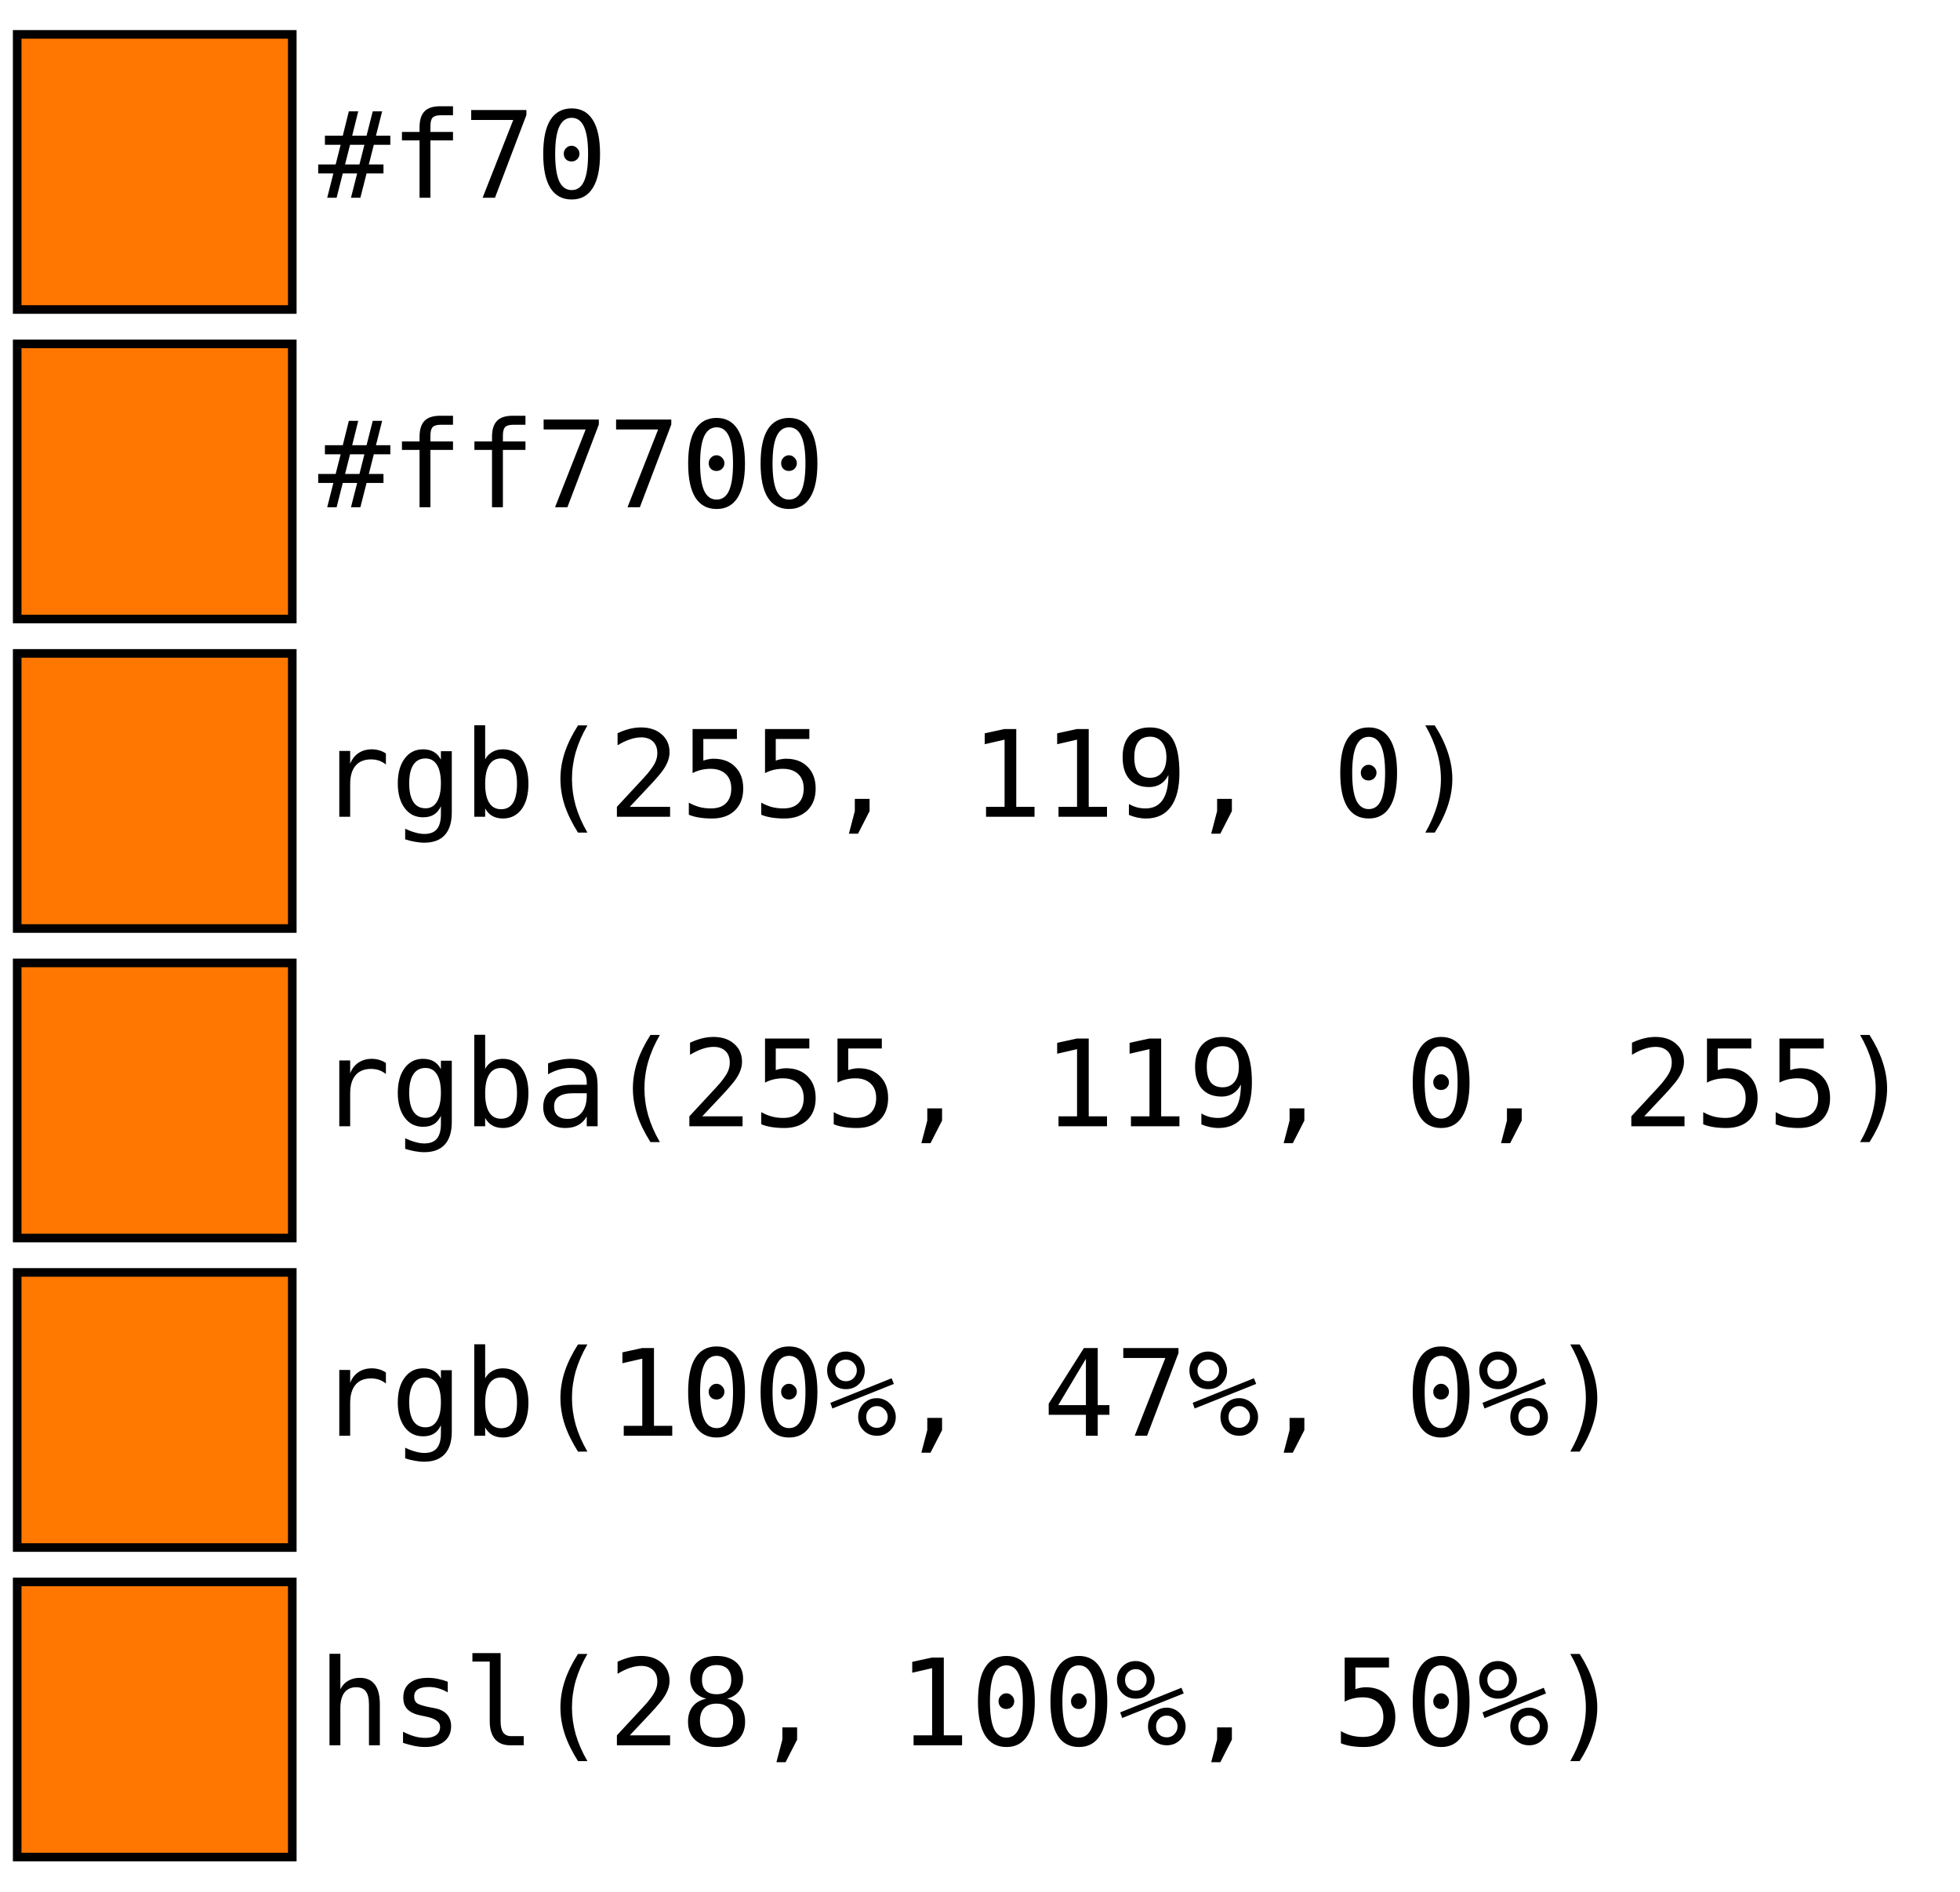
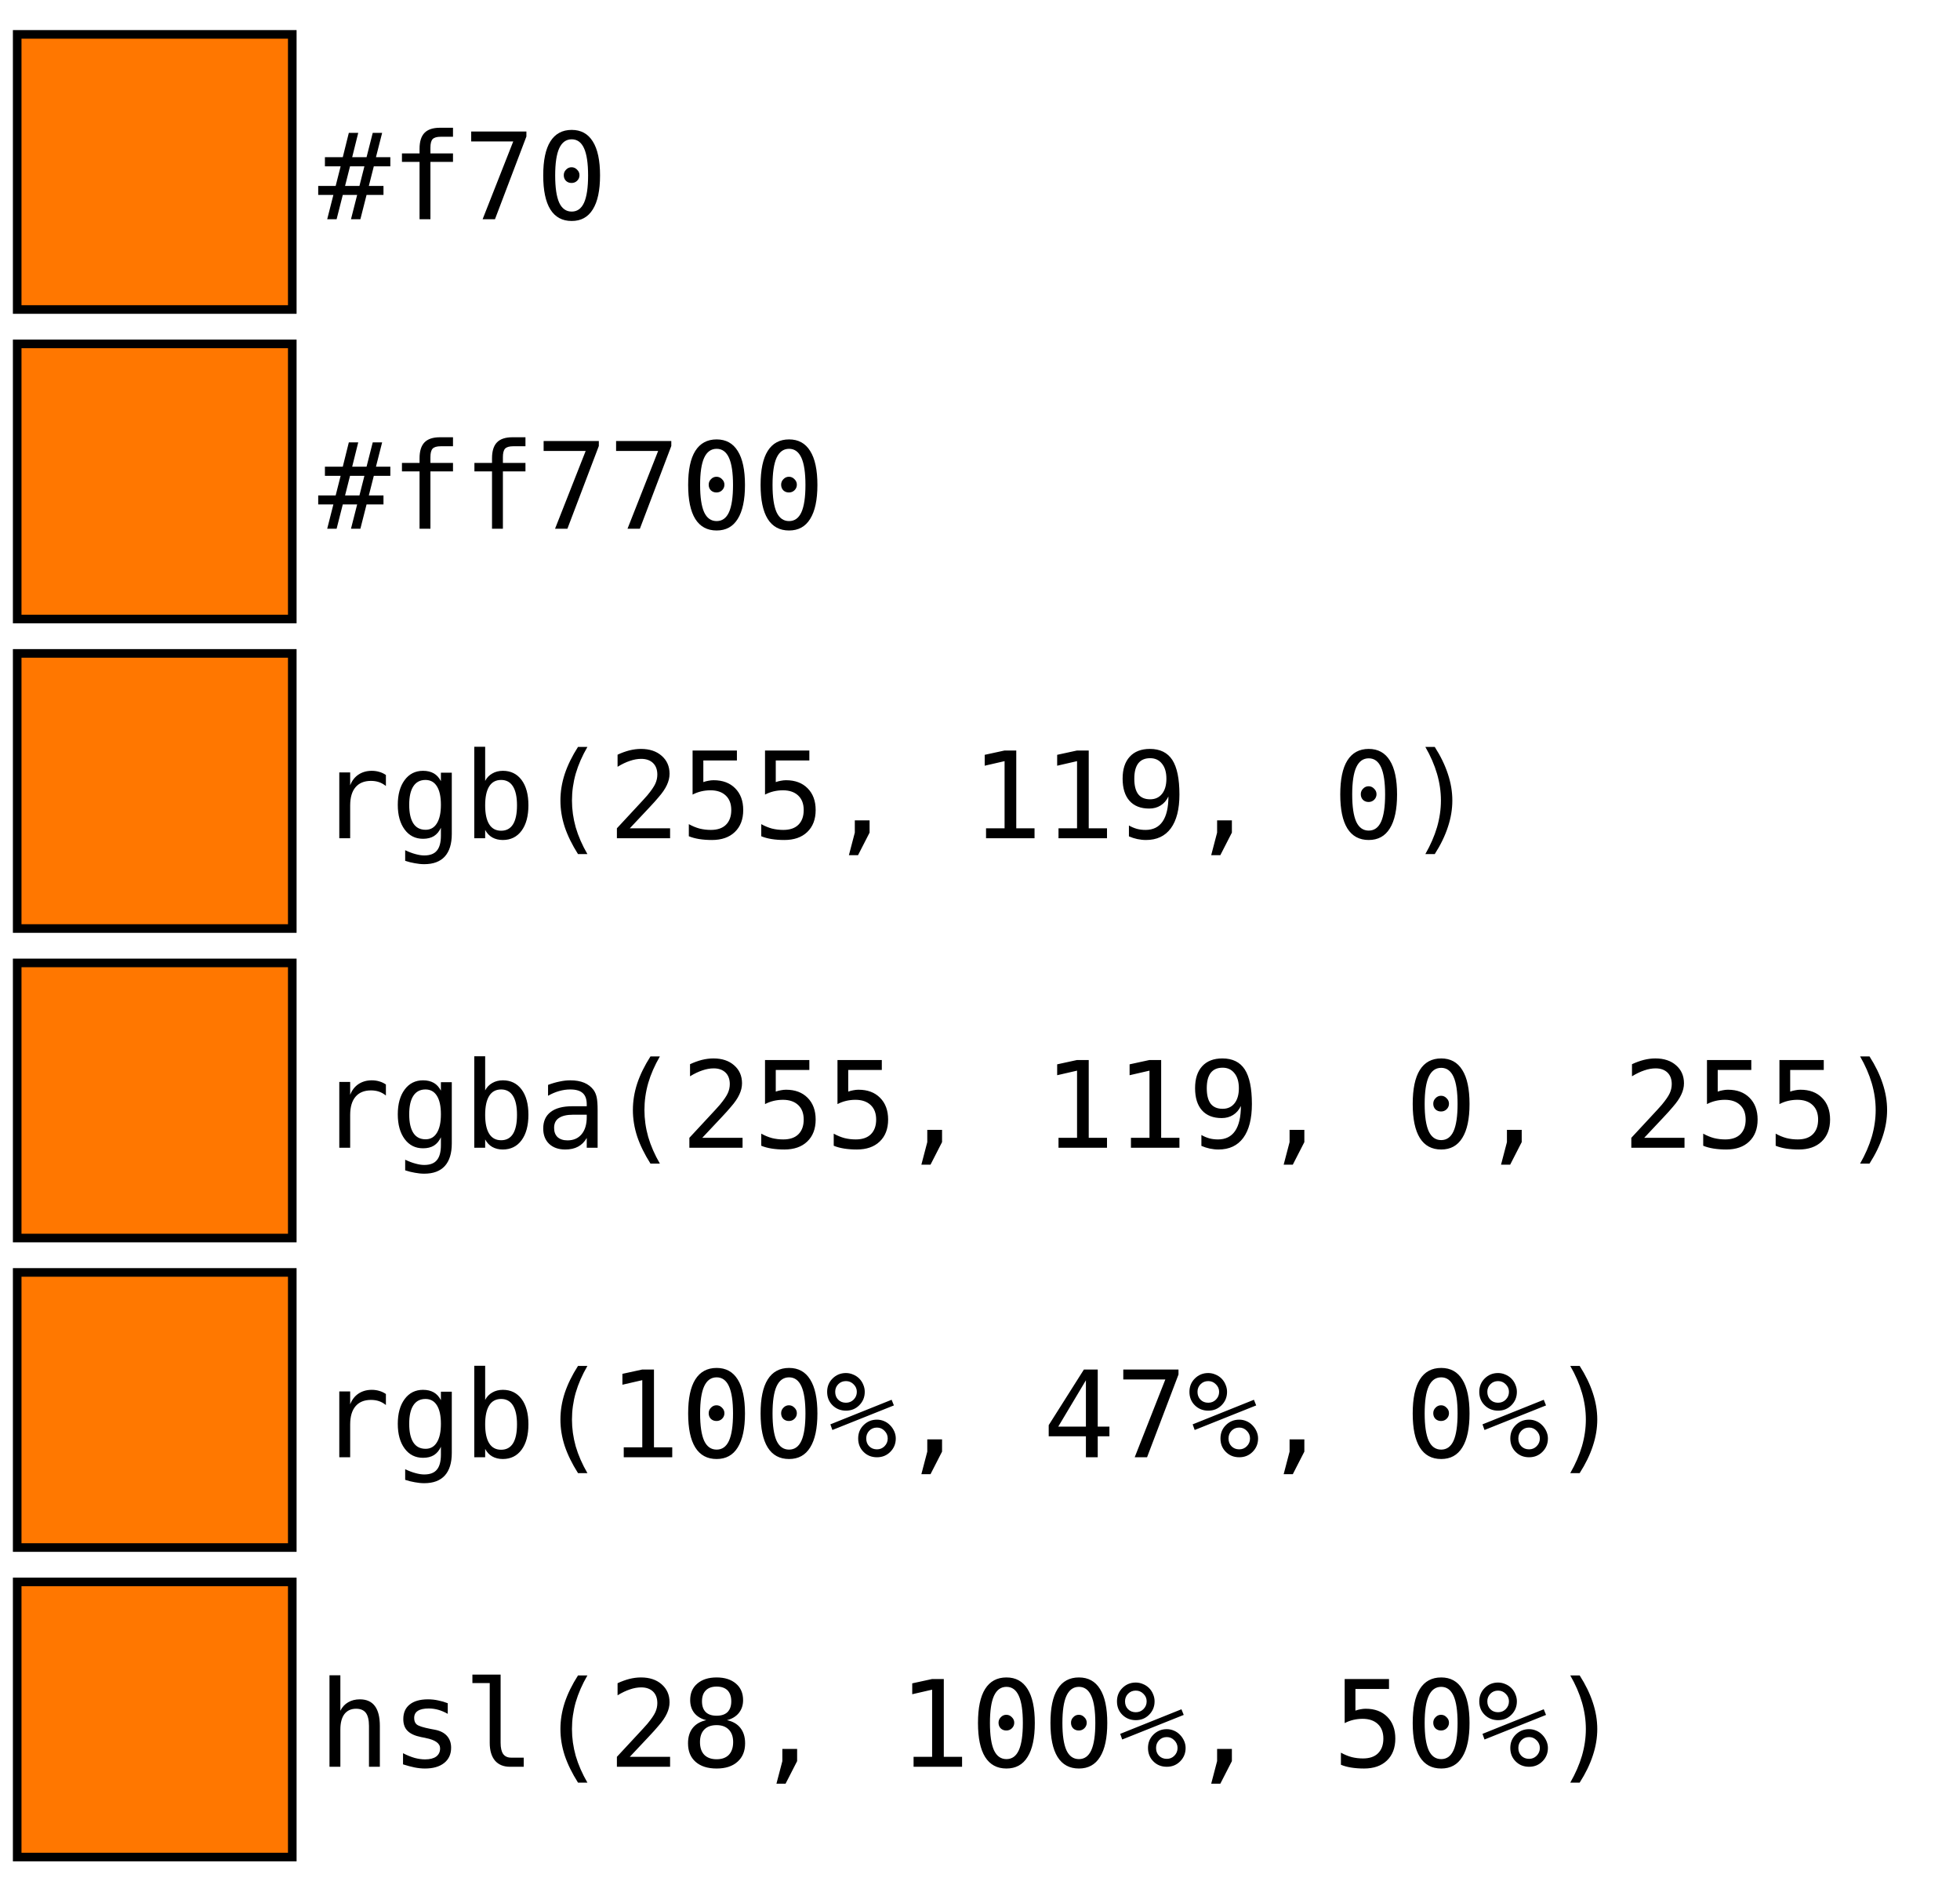
- <svg xmlns="http://www.w3.org/2000/svg" height="220" width="228" id="samp3">
+ <svg xmlns="http://www.w3.org/2000/svg" style="overflow: hidden; position: relative;" width="228" version="1.1" height="220">
  <defs />
-   <rect stroke="#000000" style="fill: rgb(255, 119, 0); stroke-width: 1;" height="32" width="32" y="4" x="2" />
-   <text style="font-family: &quot;Source Code Pro&quot;,monospace; font-size: 14px;" y="23" x="37">#f70</text>
-   <rect stroke="#000000" style="fill: rgb(255, 119, 0); stroke-width: 1;" height="32" width="32" y="40" x="2" />
-   <text style="font-family: &quot;Source Code Pro&quot;,monospace; font-size: 14px;" y="59" x="37">#ff7700</text>
-   <rect stroke="#000000" style="fill: rgb(255, 119, 0); stroke-width: 1;" height="32" width="32" y="76" x="2" />
-   <text style="font-family: &quot;Source Code Pro&quot;,monospace; font-size: 14px;" y="95" x="37">rgb(255, 119, 0)</text>
-   <rect stroke="#000000" style="fill: rgb(255, 119, 0); stroke-width: 1;" height="32" width="32" y="112" x="2" />
-   <text style="font-family: &quot;Source Code Pro&quot;,monospace; font-size: 14px;" y="131" x="37">rgba(255, 119, 0, 255)</text>
-   <rect stroke="#000000" style="fill: rgb(255, 120, 0); stroke-width: 1;" height="32" width="32" y="148" x="2" />
-   <text style="font-family: &quot;Source Code Pro&quot;,monospace; font-size: 14px;" y="167" x="37">rgb(100%, 47%, 0%)</text>
-   <rect stroke="#000000" style="fill: rgb(255, 119, 0); stroke-width: 1;" height="32" width="32" y="184" x="2" />
-   <text style="font-family: &quot;Source Code Pro&quot;,monospace; font-size: 14px;" y="203" x="37">hsl(28, 100%, 50%)</text>
+   <rect stroke-width="1" style="" stroke="#000000" fill="#f70" ry="0" rx="0" r="0" height="32" width="32" y="4" x="2" />
+   <text font-size="14px" font-family="&quot;Source Code Pro&quot;,monospace" fill="#000000" stroke="none" font="10px &quot;Arial&quot;" text-anchor="start" y="21" x="37" style="text-anchor: start; font: 14px &quot;Source Code Pro&quot;,monospace;">
+     <tspan dy="4.5">#f70</tspan>
+   </text>
+   <rect stroke-width="1" style="" stroke="#000000" fill="#ff7700" ry="0" rx="0" r="0" height="32" width="32" y="40" x="2" />
+   <text font-size="14px" font-family="&quot;Source Code Pro&quot;,monospace" fill="#000000" stroke="none" font="10px &quot;Arial&quot;" text-anchor="start" y="57" x="37" style="text-anchor: start; font: 14px &quot;Source Code Pro&quot;,monospace;">
+     <tspan dy="4.5">#ff7700</tspan>
+   </text>
+   <rect stroke-width="1" style="" stroke="#000000" fill="rgb(255, 119, 0)" ry="0" rx="0" r="0" height="32" width="32" y="76" x="2" />
+   <text font-size="14px" font-family="&quot;Source Code Pro&quot;,monospace" fill="#000000" stroke="none" font="10px &quot;Arial&quot;" text-anchor="start" y="93" x="37" style="text-anchor: start; font: 14px &quot;Source Code Pro&quot;,monospace;">
+     <tspan dy="4.5">rgb(255, 119, 0)</tspan>
+   </text>
+   <rect stroke-width="1" fill-opacity="2.55" style="" stroke="#000000" fill="rgba(255, 119, 0, 255)" ry="0" rx="0" r="0" height="32" width="32" y="112" x="2" />
+   <text font-size="14px" font-family="&quot;Source Code Pro&quot;,monospace" fill="#000000" stroke="none" font="10px &quot;Arial&quot;" text-anchor="start" y="129" x="37" style="text-anchor: start; font: 14px &quot;Source Code Pro&quot;,monospace;">
+     <tspan dy="4.5">rgba(255, 119, 0, 255)</tspan>
+   </text>
+   <rect stroke-width="1" style="" stroke="#000000" fill="rgb(100%, 47%, 0%)" ry="0" rx="0" r="0" height="32" width="32" y="148" x="2" />
+   <text font-size="14px" font-family="&quot;Source Code Pro&quot;,monospace" fill="#000000" stroke="none" font="10px &quot;Arial&quot;" text-anchor="start" y="165" x="37" style="text-anchor: start; font: 14px &quot;Source Code Pro&quot;,monospace;">
+     <tspan dy="4.5">rgb(100%, 47%, 0%)</tspan>
+   </text>
+   <rect stroke-width="1" style="" stroke="#000000" fill="hsl(28, 100%, 50%)" ry="0" rx="0" r="0" height="32" width="32" y="184" x="2" />
+   <text font-size="14px" font-family="&quot;Source Code Pro&quot;,monospace" fill="#000000" stroke="none" font="10px &quot;Arial&quot;" text-anchor="start" y="201" x="37" style="text-anchor: start; font: 14px &quot;Source Code Pro&quot;,monospace;">
+     <tspan dy="4.5">hsl(28, 100%, 50%)</tspan>
+   </text>
</svg>
